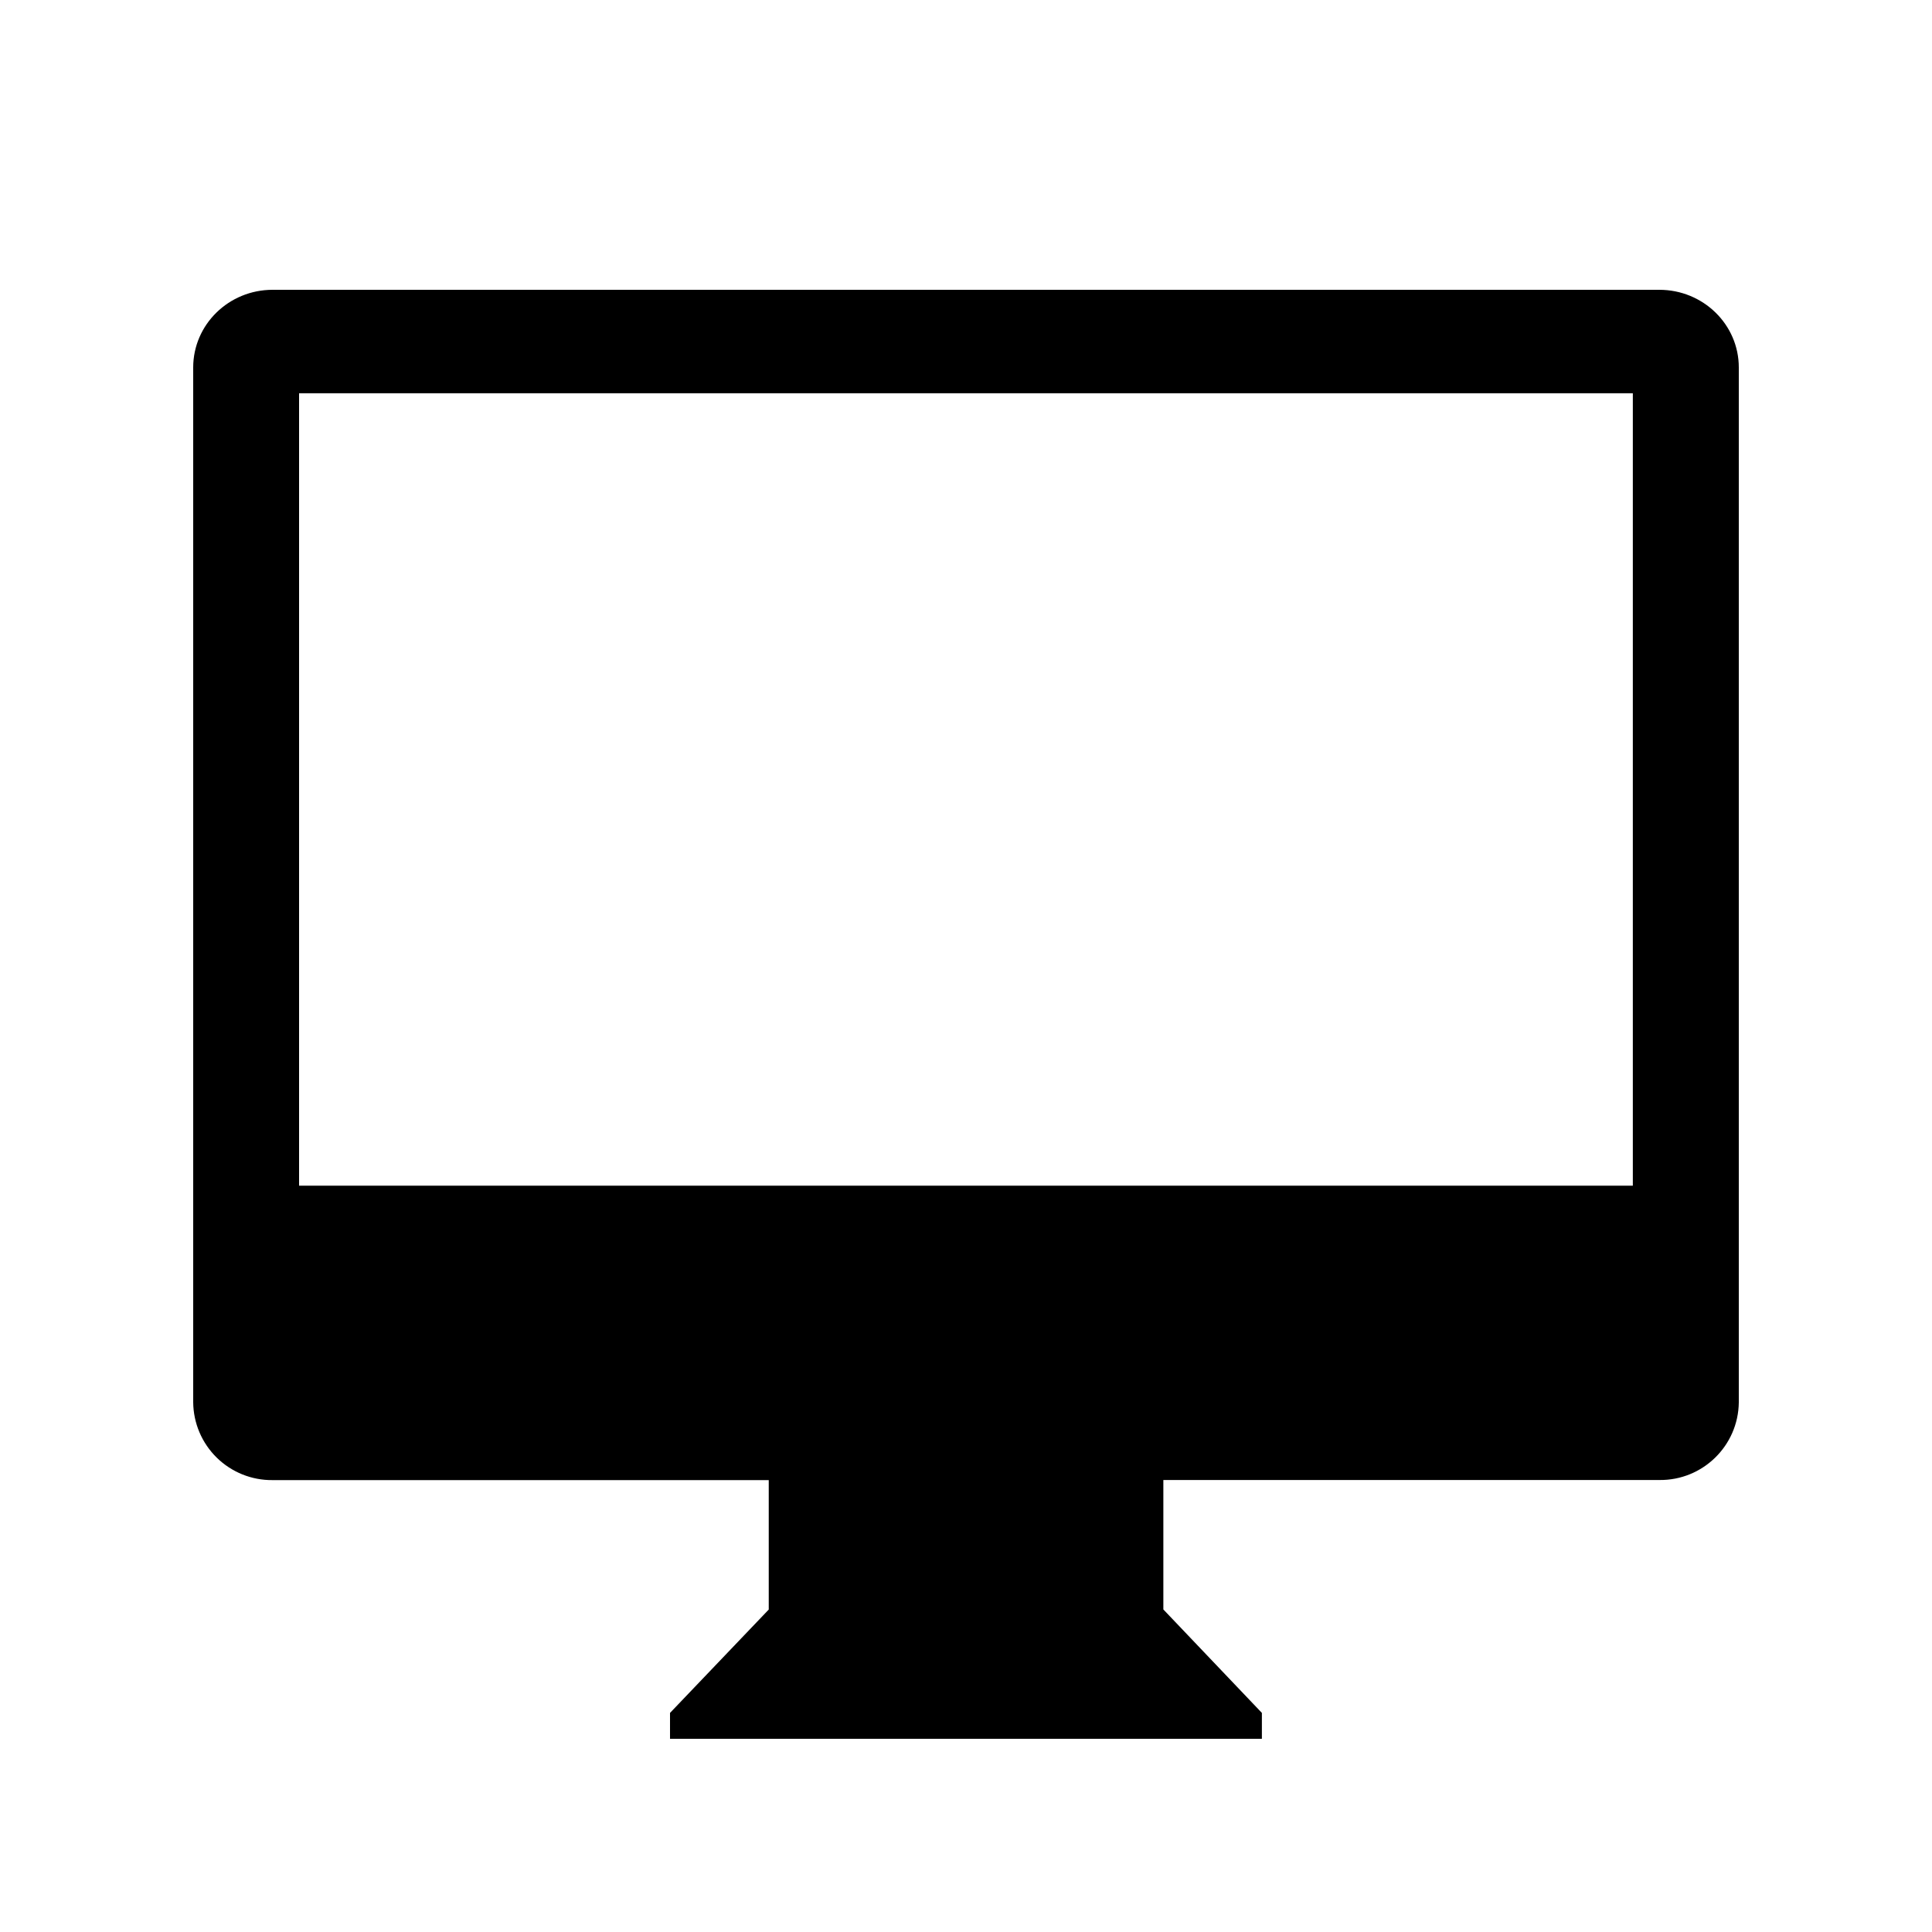
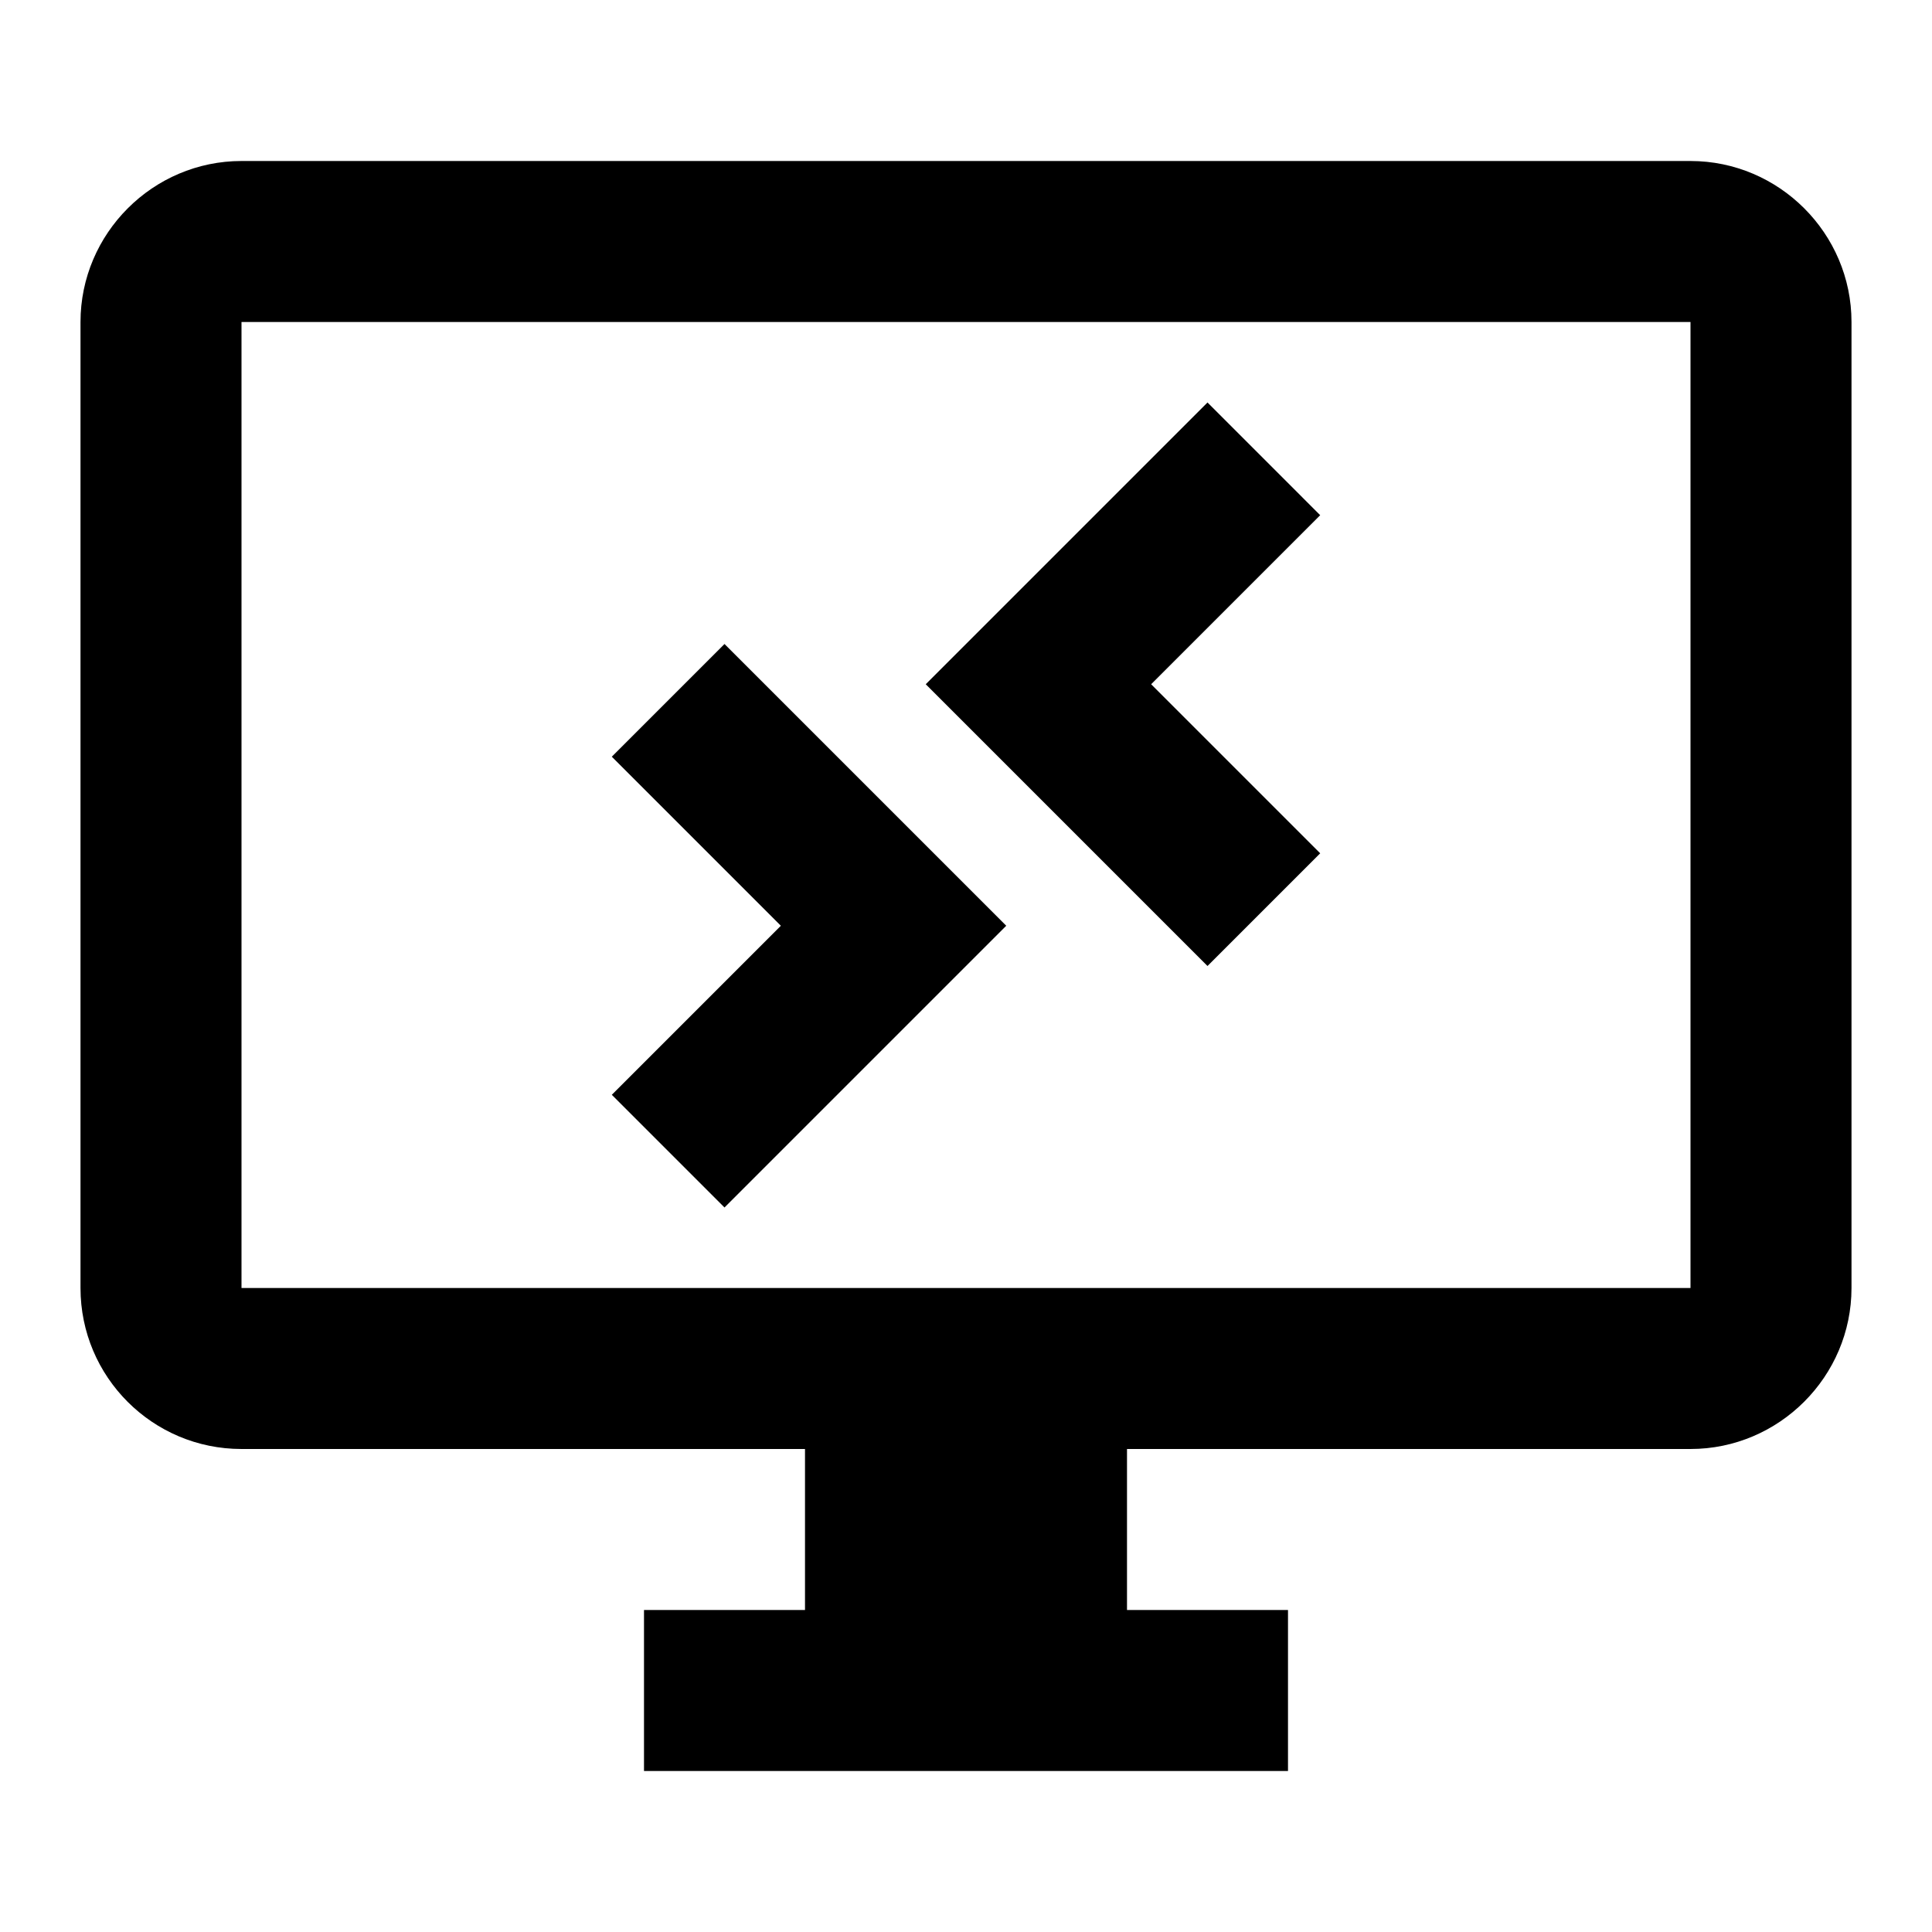
- <svg xmlns="http://www.w3.org/2000/svg" t="1780417075990" class="icon" viewBox="0 0 1024 1024" version="1.1" p-id="4918" width="64" height="64">
-   <path d="M879.462 784.435h-262.861v68.608l52.224 54.835V921.6H355.123v-13.722l52.326-54.784v-68.608H144.486A41.626 41.626 0 0 1 102.4 743.219V194.765C102.4 172.032 121.242 153.6 144.486 153.6h734.976c23.296 0 42.138 18.432 42.138 41.165v548.557a41.626 41.626 0 0 1-42.138 41.114z m-14.029-576H158.515v419.994h706.918V208.486z" fill="#000000" p-id="4919" />
+ <svg xmlns="http://www.w3.org/2000/svg" t="1780497841697" class="icon" viewBox="0 0 1024 1024" version="1.1" p-id="41085" width="64" height="64">
+   <path d="M128 85.333c-46.933 0-85.333 38.4-85.333 85.333v512a85.333 85.333 0 0 0 85.333 85.333h298.667v85.333H341.333v85.333h341.333v-85.333h-85.333v-85.333h298.667c46.933 0 85.333-38.4 85.333-85.333V170.667c0-46.933-38.4-85.333-85.333-85.333M128 170.667h768v512H128M640 213.333l-149.333 149.333L640 512l59.733-59.733-89.6-89.6 89.6-89.6M384 341.333L324.267 401.067l89.6 89.6-89.6 89.6L384 640l149.333-149.333" p-id="41086" />
</svg>
